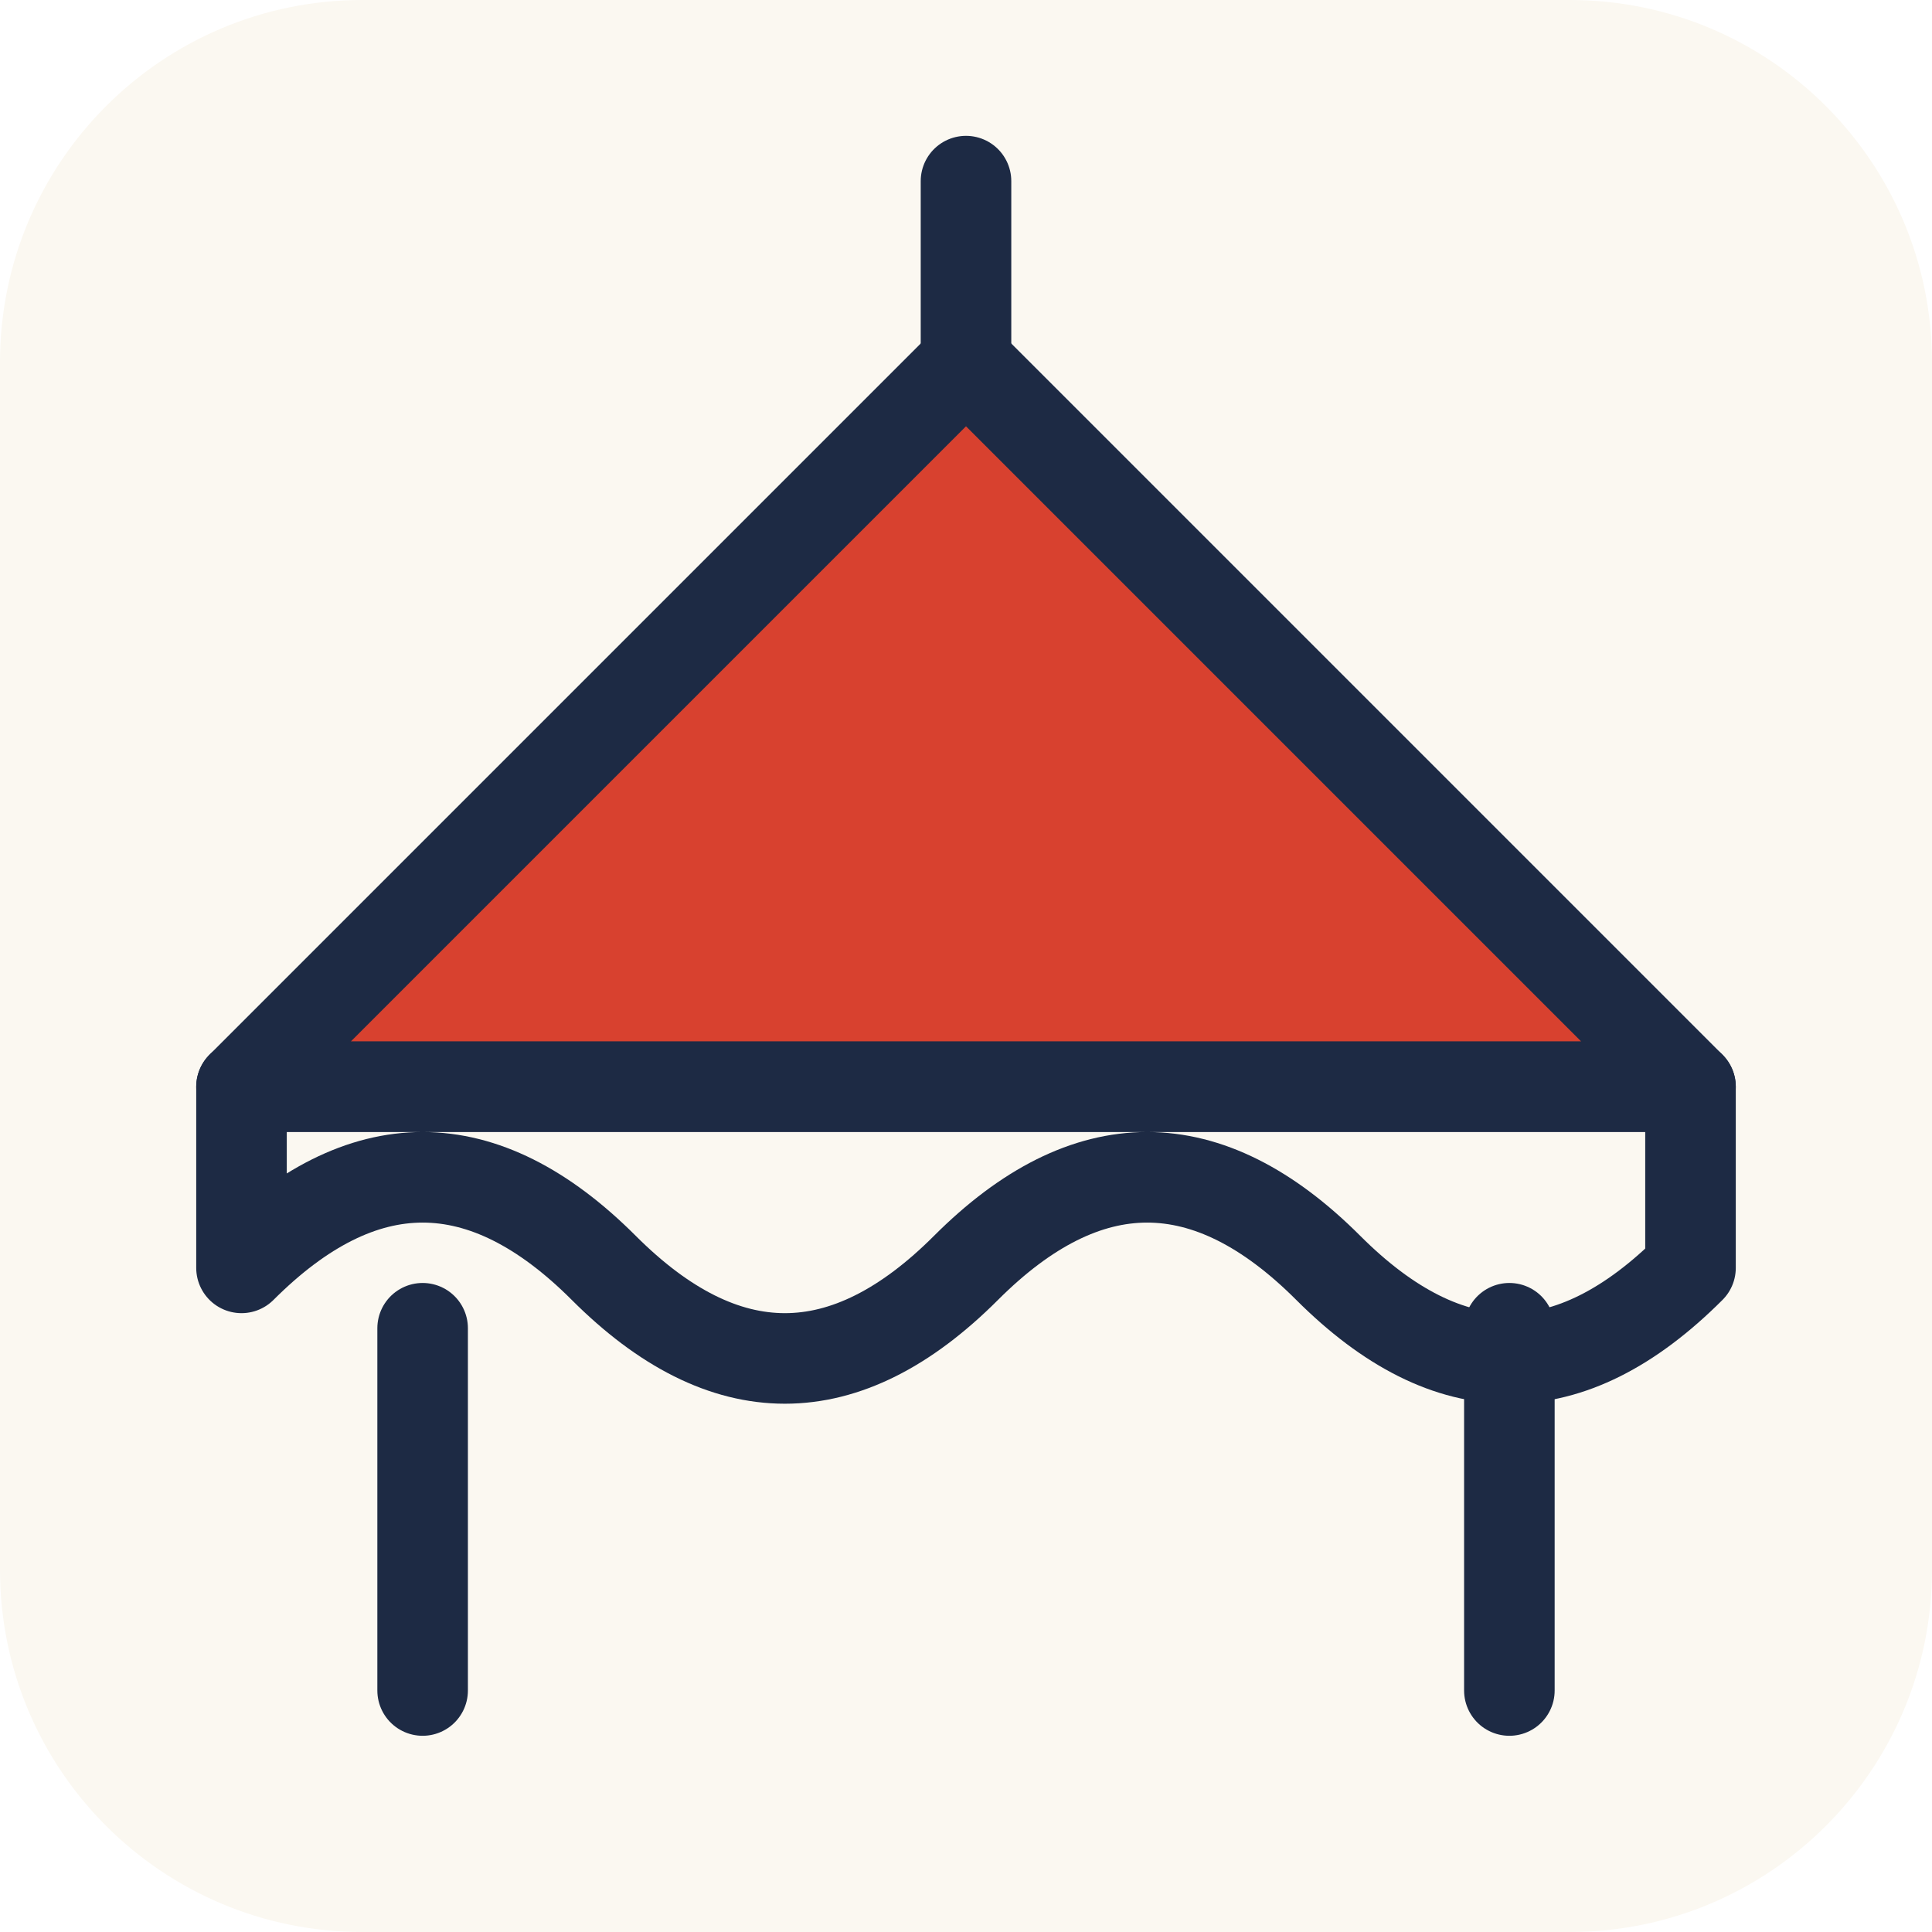
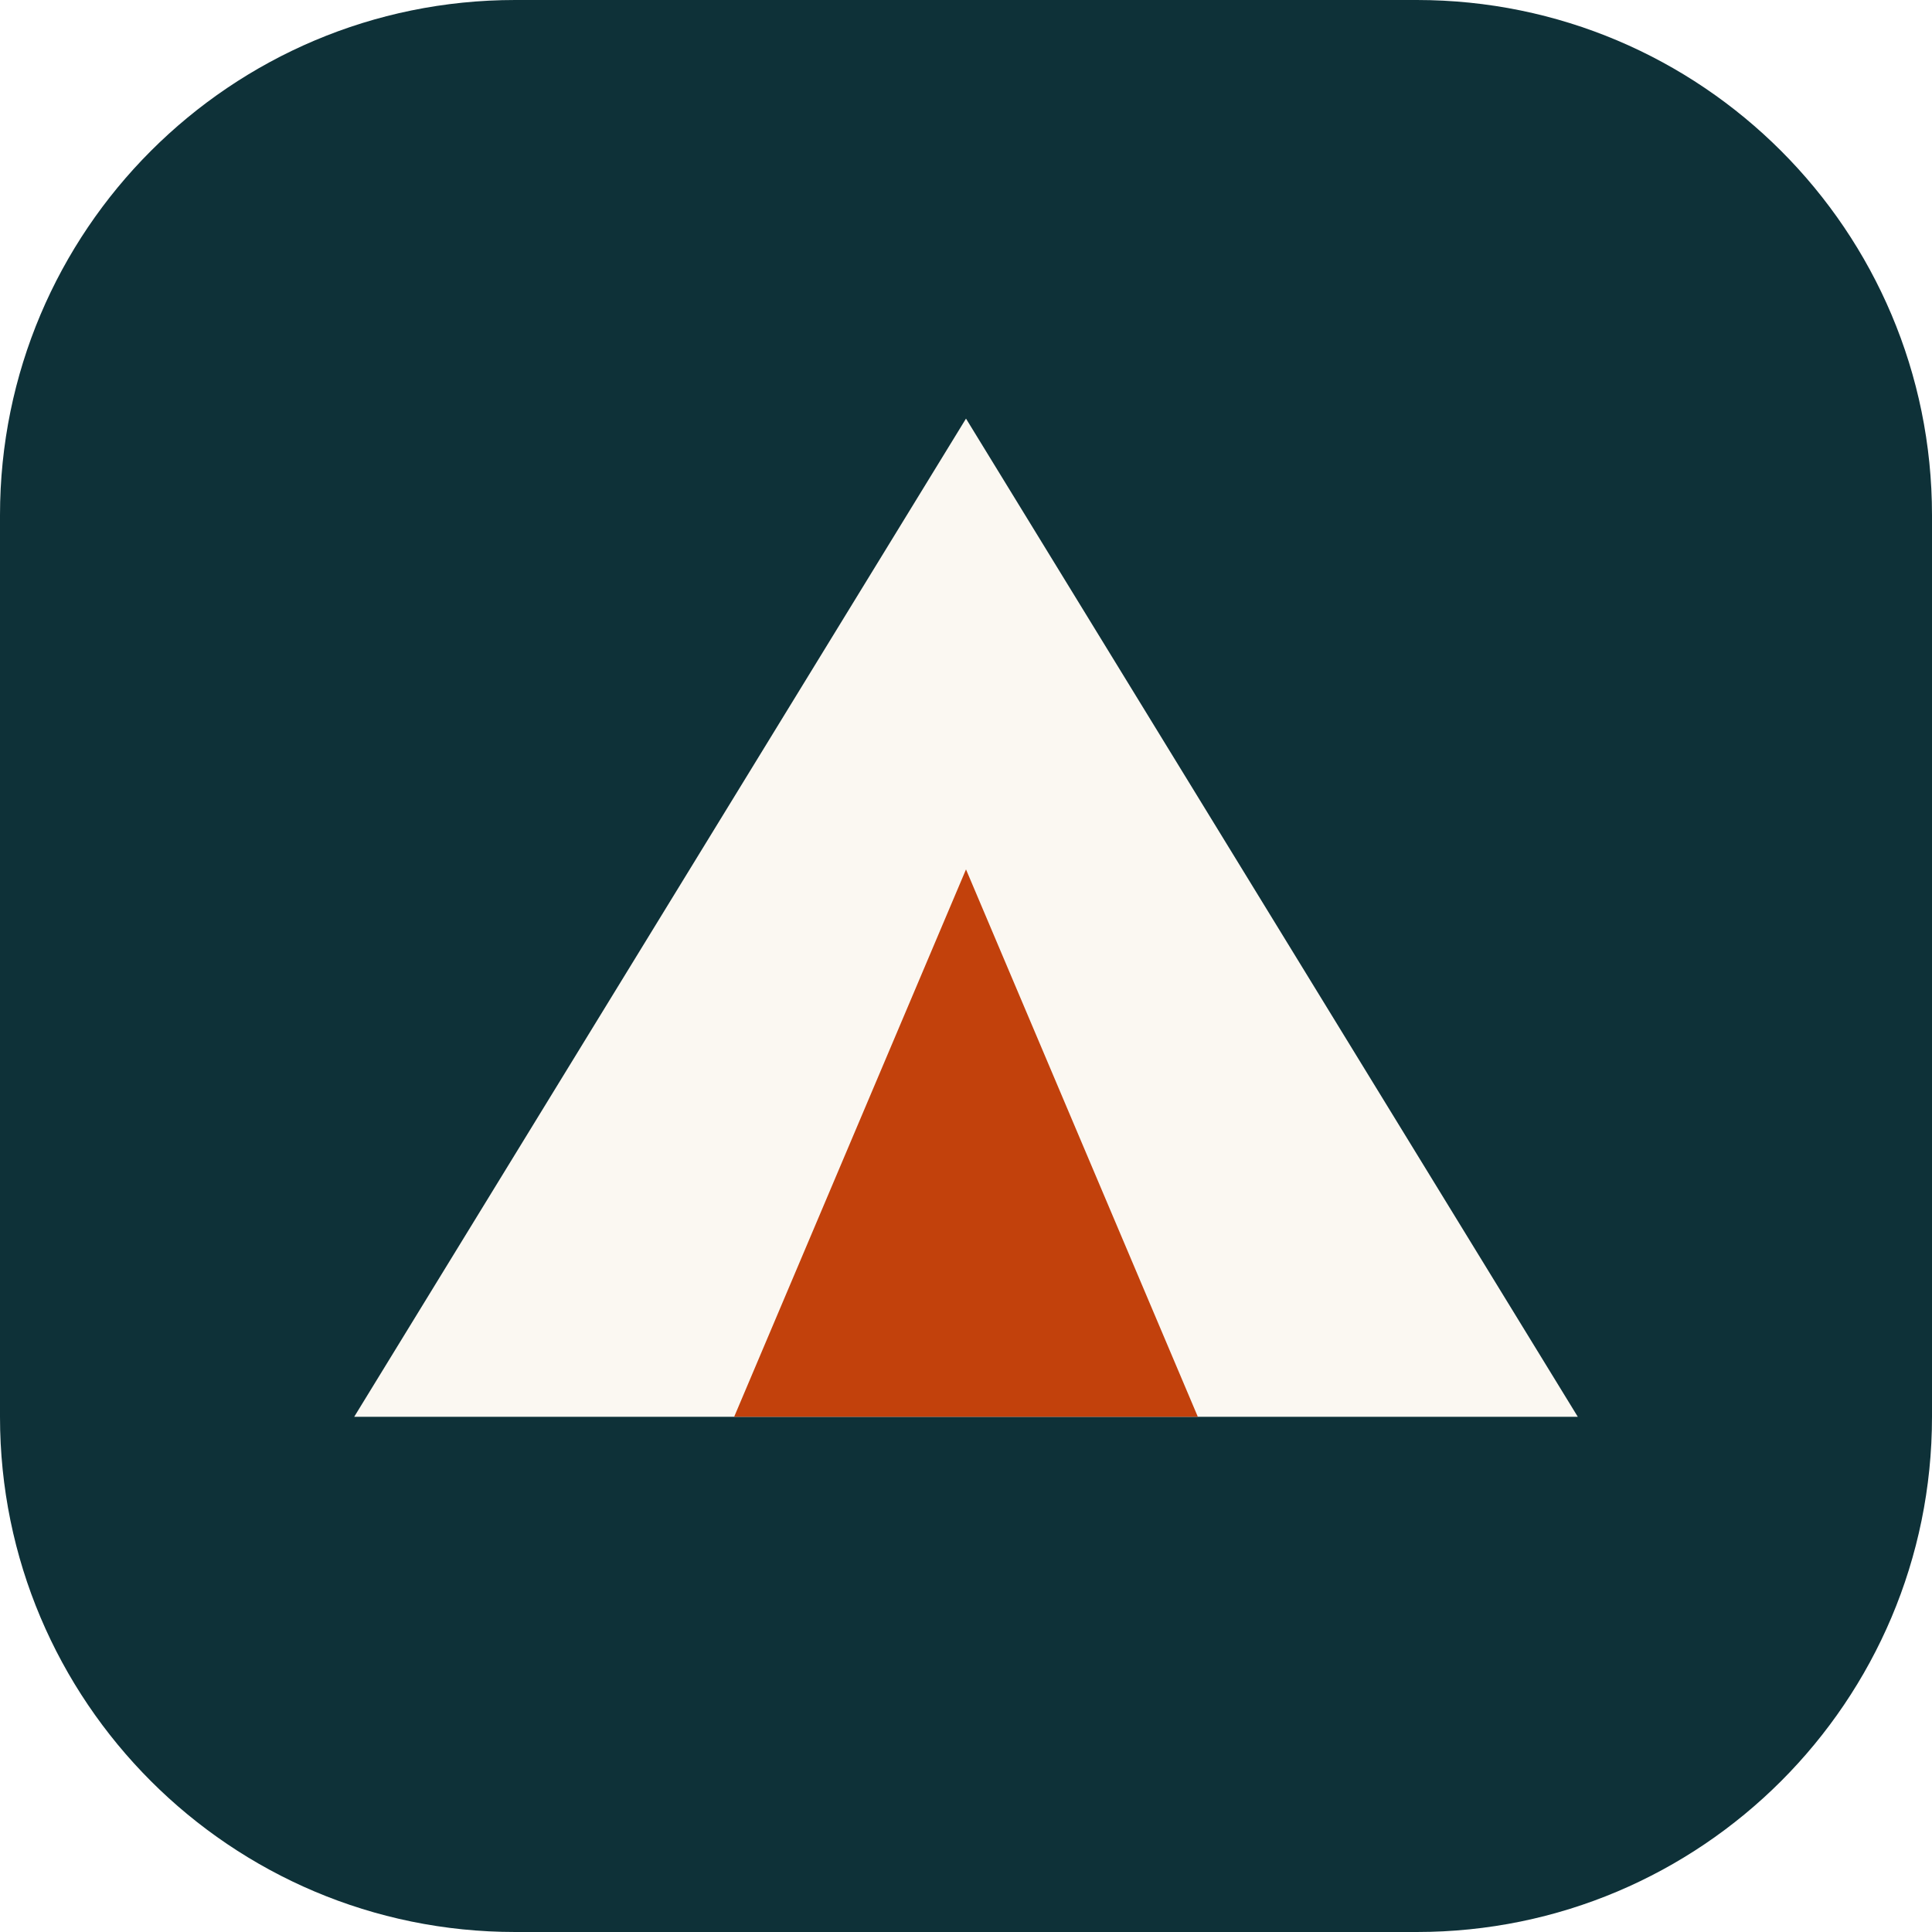
- <svg xmlns="http://www.w3.org/2000/svg" viewBox="0 0 64 64">
-   <rect width="64" height="64" rx="12" fill="#fbf8f1" />
-   <path d="M8 36 32 12l24 24z" fill="#d8412f" stroke="#1d2a44" stroke-width="3" stroke-linejoin="round" />
-   <path d="M8 36h48v6q-6 6-12 0t-12 0-12 0-12 0z" fill="#fbf8f1" stroke="#1d2a44" stroke-width="3" stroke-linejoin="round" />
-   <path d="M14 44v12M50 44v12M32 12V6" stroke="#1d2a44" stroke-width="3" stroke-linecap="round" />
+ <svg xmlns="http://www.w3.org/2000/svg" viewBox="0 0 30 30">
+   <rect width="30" height="30" rx="8" fill="#0e3138" />
+   <path d="M15 6.5 24.5 22h-19z" fill="#fbf8f2" />
+   <path d="M15 13.5 18.6 22h-7.2z" fill="#c2410c" />
</svg>
